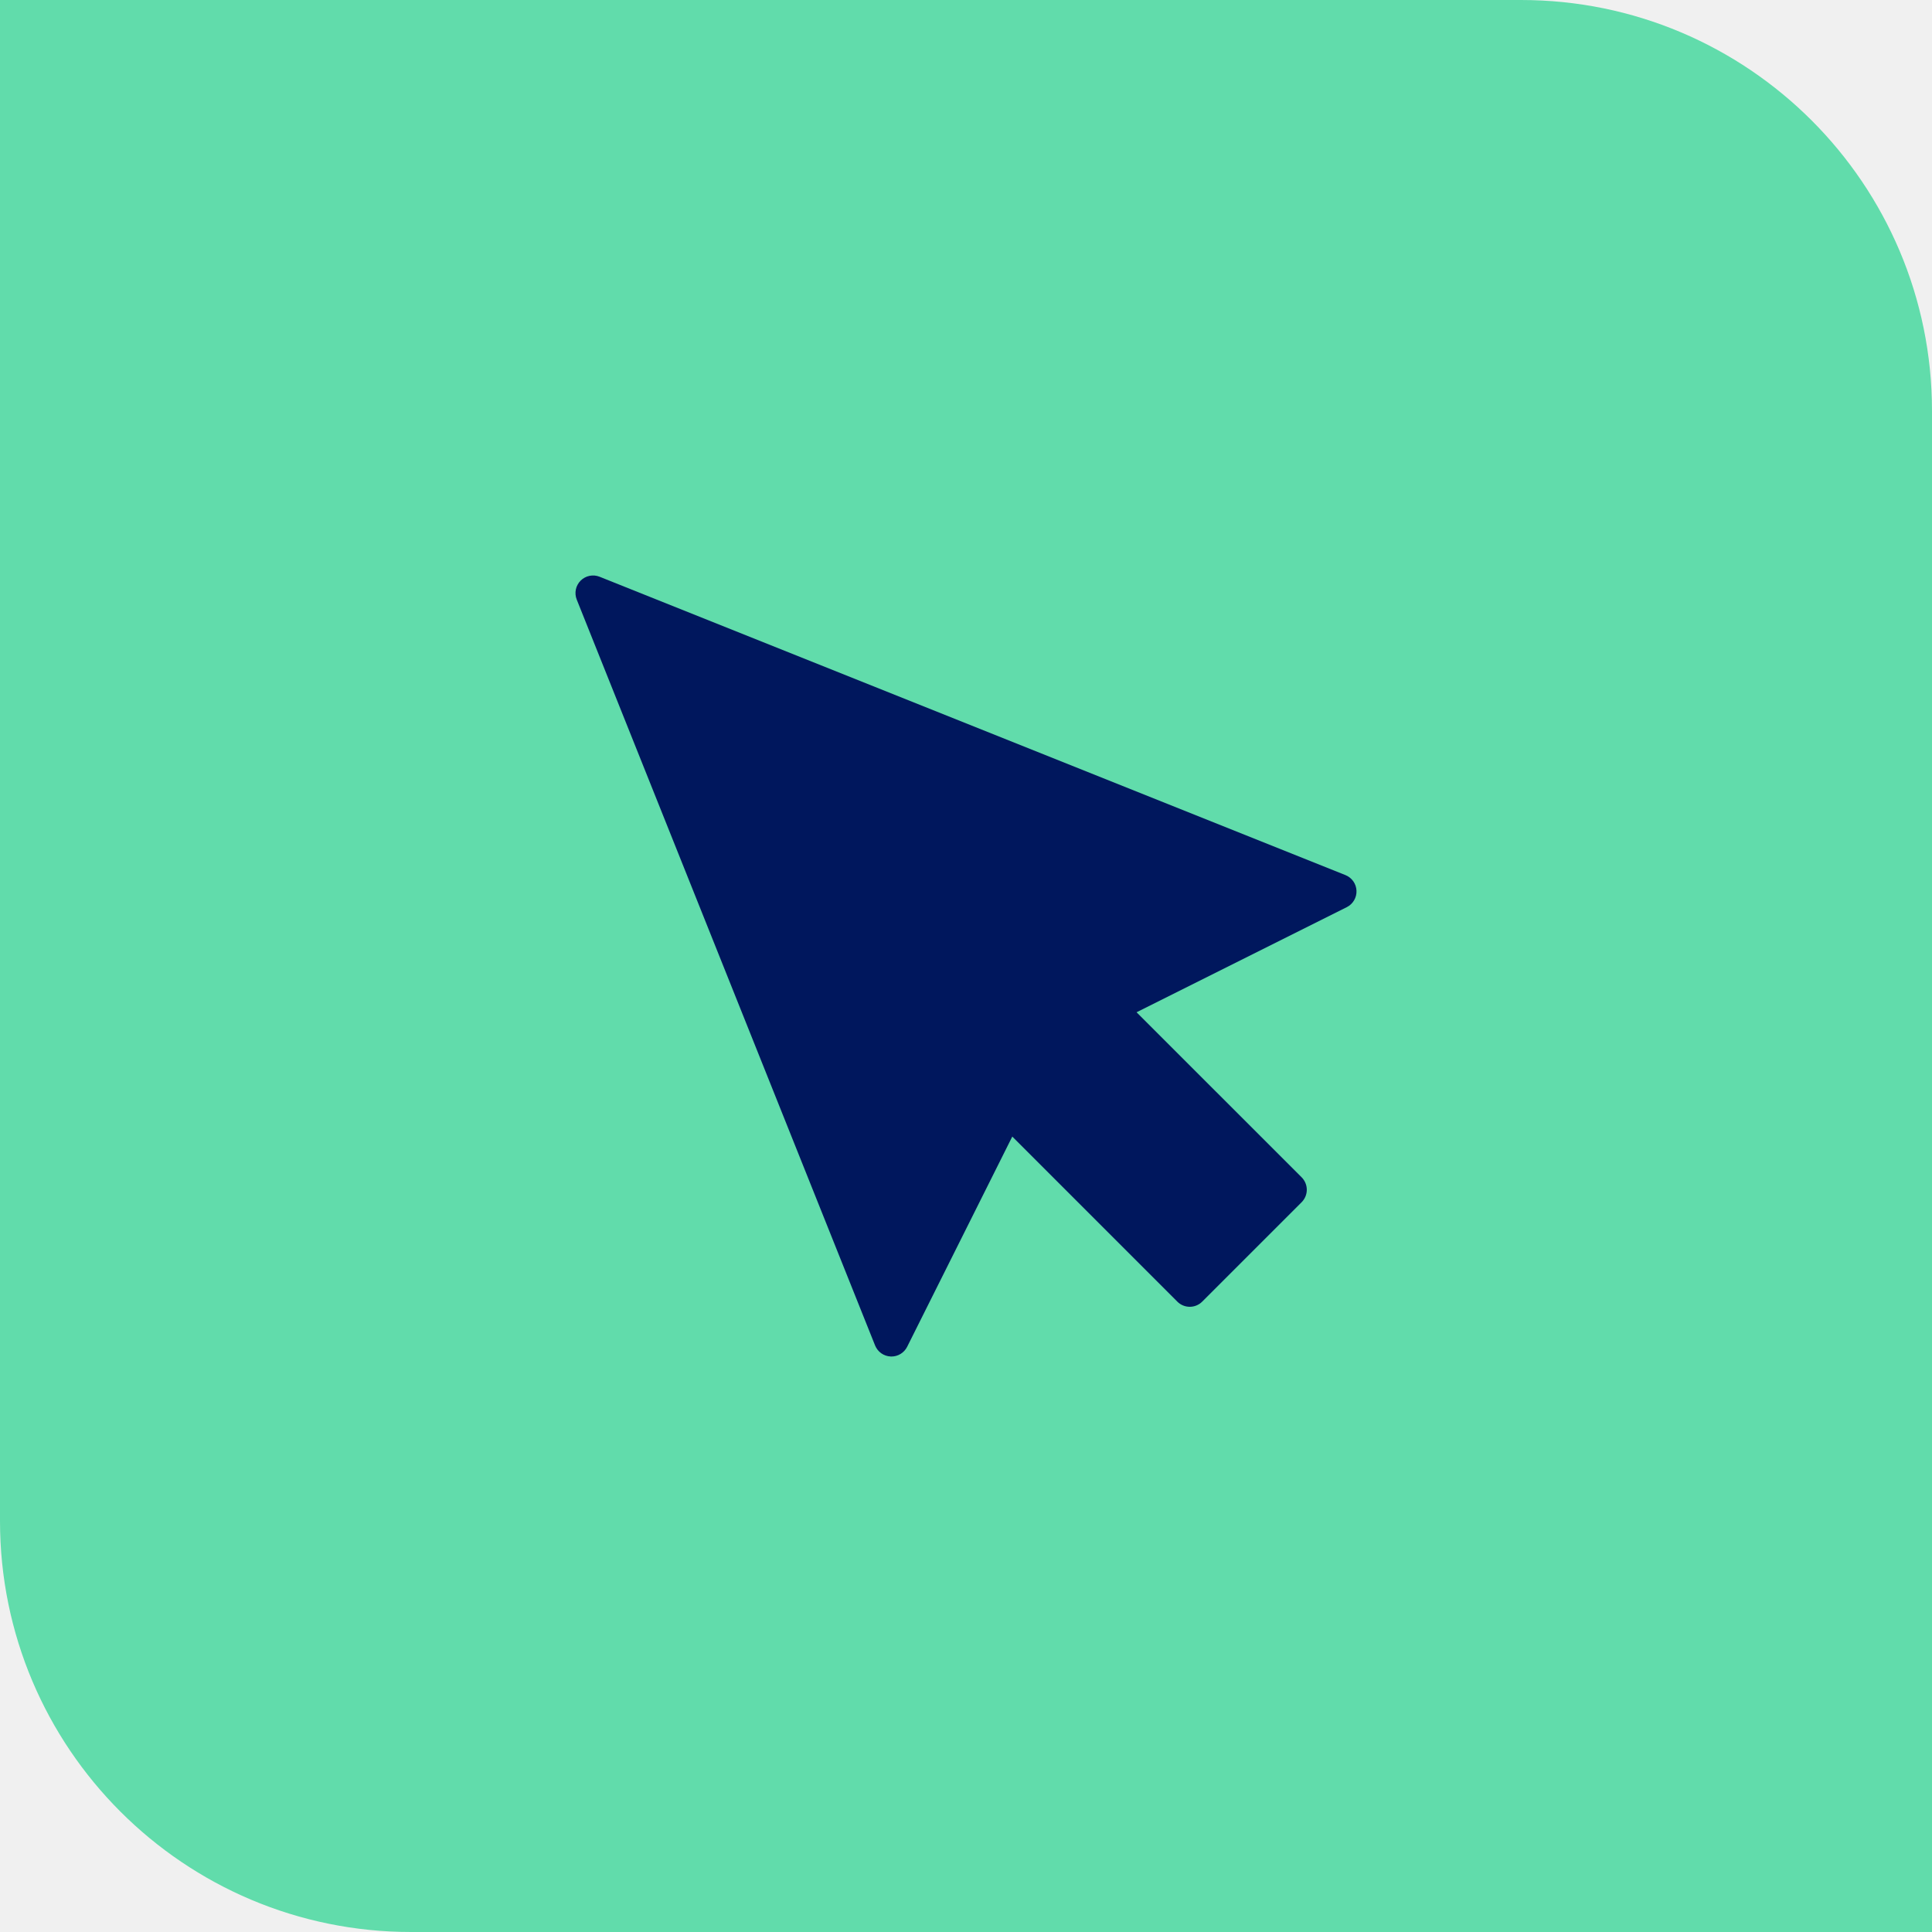
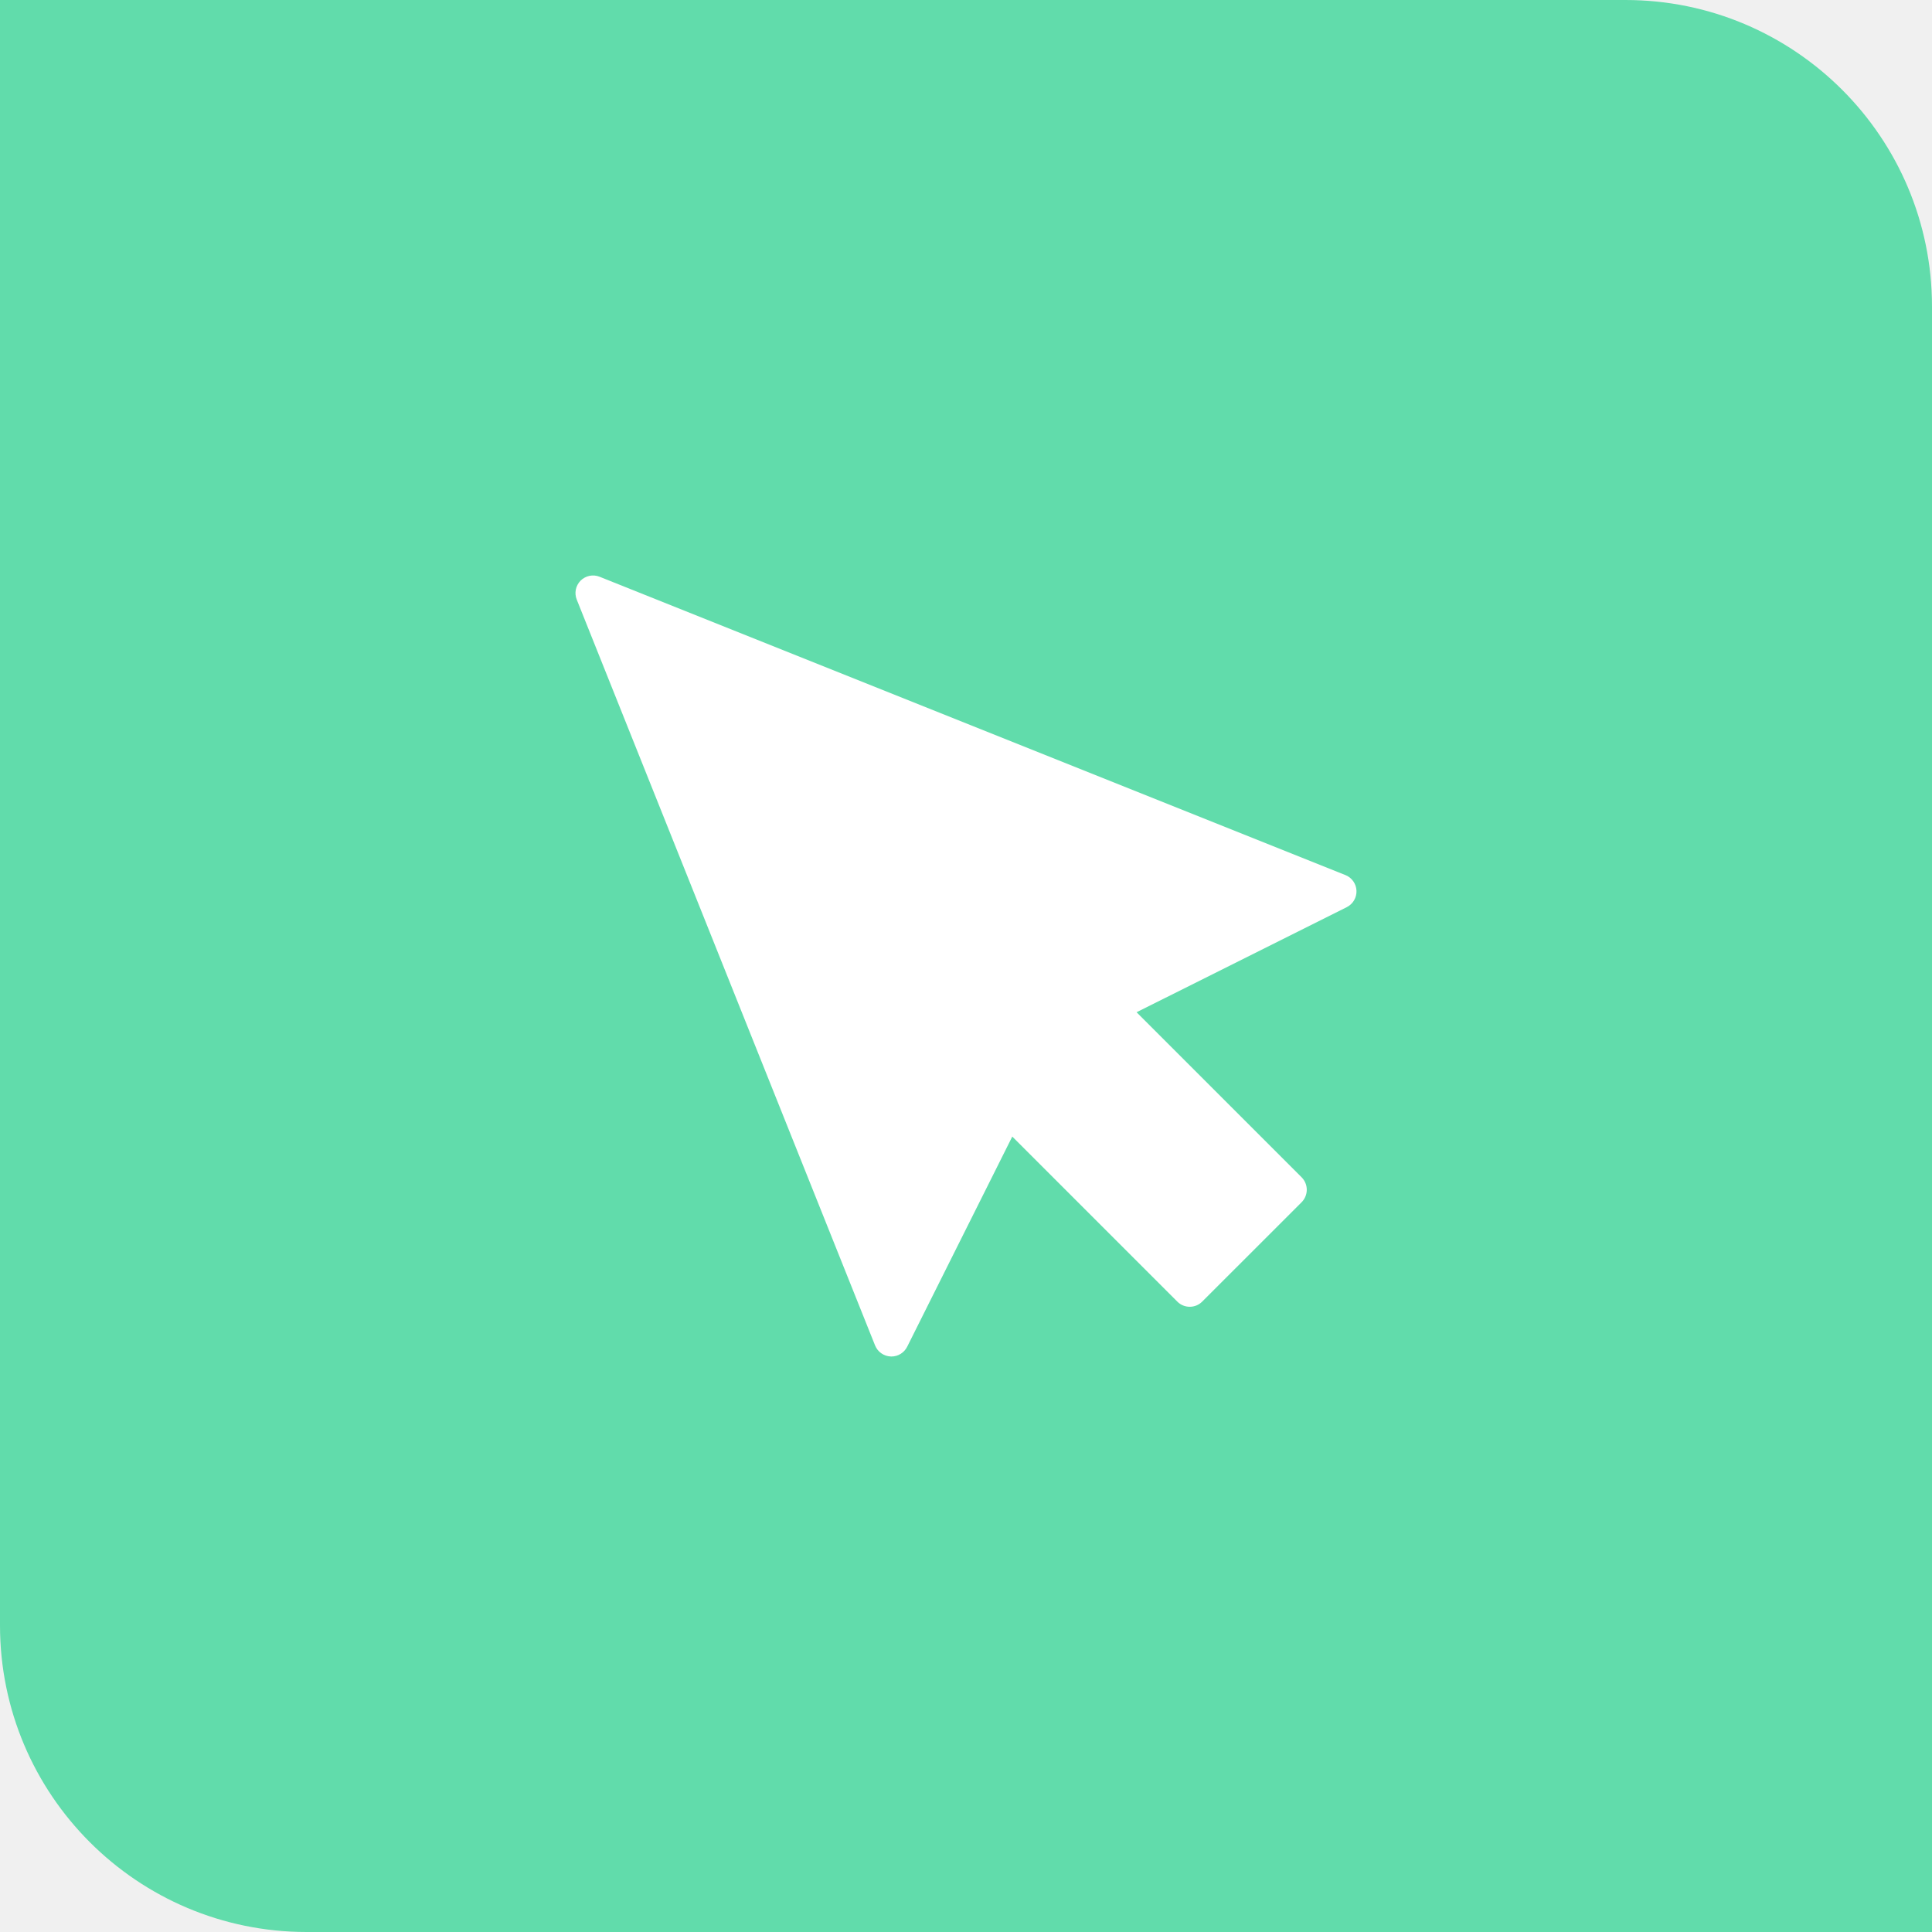
- <svg xmlns="http://www.w3.org/2000/svg" width="94" height="94" viewBox="0 0 94 94" fill="none">
-   <path d="M0 0H74C85.046 0 94 8.954 94 20V94H20C8.954 94 0 85.046 0 74V0Z" fill="#61DCAB" />
-   <path d="M65.462 42.577L29.173 28.061C29.018 27.999 28.848 27.984 28.683 28.017C28.519 28.051 28.369 28.132 28.25 28.25C28.132 28.369 28.051 28.519 28.017 28.683C27.984 28.848 27.999 29.018 28.061 29.173L42.577 65.463C42.639 65.615 42.743 65.748 42.877 65.843C43.012 65.938 43.171 65.992 43.336 65.999L43.372 66C43.531 66 43.686 65.956 43.821 65.872C43.956 65.789 44.066 65.669 44.137 65.527L49.252 55.299L57.282 63.33C57.362 63.41 57.456 63.473 57.56 63.516C57.663 63.559 57.775 63.581 57.887 63.581C57.999 63.581 58.111 63.559 58.214 63.516C58.318 63.473 58.412 63.41 58.492 63.33L63.331 58.492C63.491 58.331 63.581 58.114 63.581 57.887C63.581 57.66 63.491 57.443 63.331 57.282L55.299 49.251L65.527 44.137C65.675 44.063 65.798 43.948 65.881 43.806C65.965 43.664 66.006 43.501 65.999 43.336C65.992 43.171 65.938 43.012 65.843 42.877C65.747 42.743 65.615 42.638 65.462 42.577Z" fill="#00175D" />
+ <svg xmlns="http://www.w3.org/2000/svg" width="63" height="63" viewBox="0 0 63 63" fill="none">
+   <path d="M0 0H53C58.523 0 63 4.477 63 10V63H10C4.477 63 0 58.523 0 53V0Z" fill="#61DCAB" />
+   <path d="M43.873 28.535L19.552 18.807C19.448 18.765 19.334 18.755 19.224 18.777C19.114 18.8 19.013 18.854 18.933 18.933C18.854 19.013 18.8 19.114 18.777 19.224C18.755 19.334 18.765 19.448 18.807 19.552L28.535 43.873C28.577 43.976 28.646 44.065 28.737 44.128C28.827 44.192 28.933 44.228 29.044 44.233L29.068 44.234C29.174 44.234 29.279 44.204 29.369 44.148C29.46 44.092 29.533 44.012 29.581 43.917L33.009 37.062L38.391 42.444C38.444 42.498 38.507 42.54 38.577 42.569C38.646 42.598 38.721 42.612 38.796 42.612C38.871 42.612 38.946 42.598 39.016 42.569C39.085 42.54 39.148 42.498 39.202 42.444L42.445 39.202C42.552 39.094 42.612 38.948 42.612 38.796C42.612 38.644 42.552 38.499 42.445 38.391L37.062 33.008L43.917 29.581C44.016 29.531 44.098 29.454 44.154 29.359C44.21 29.264 44.238 29.154 44.233 29.044C44.229 28.933 44.192 28.827 44.128 28.736C44.064 28.646 43.976 28.576 43.873 28.535Z" fill="white" />
</svg>
